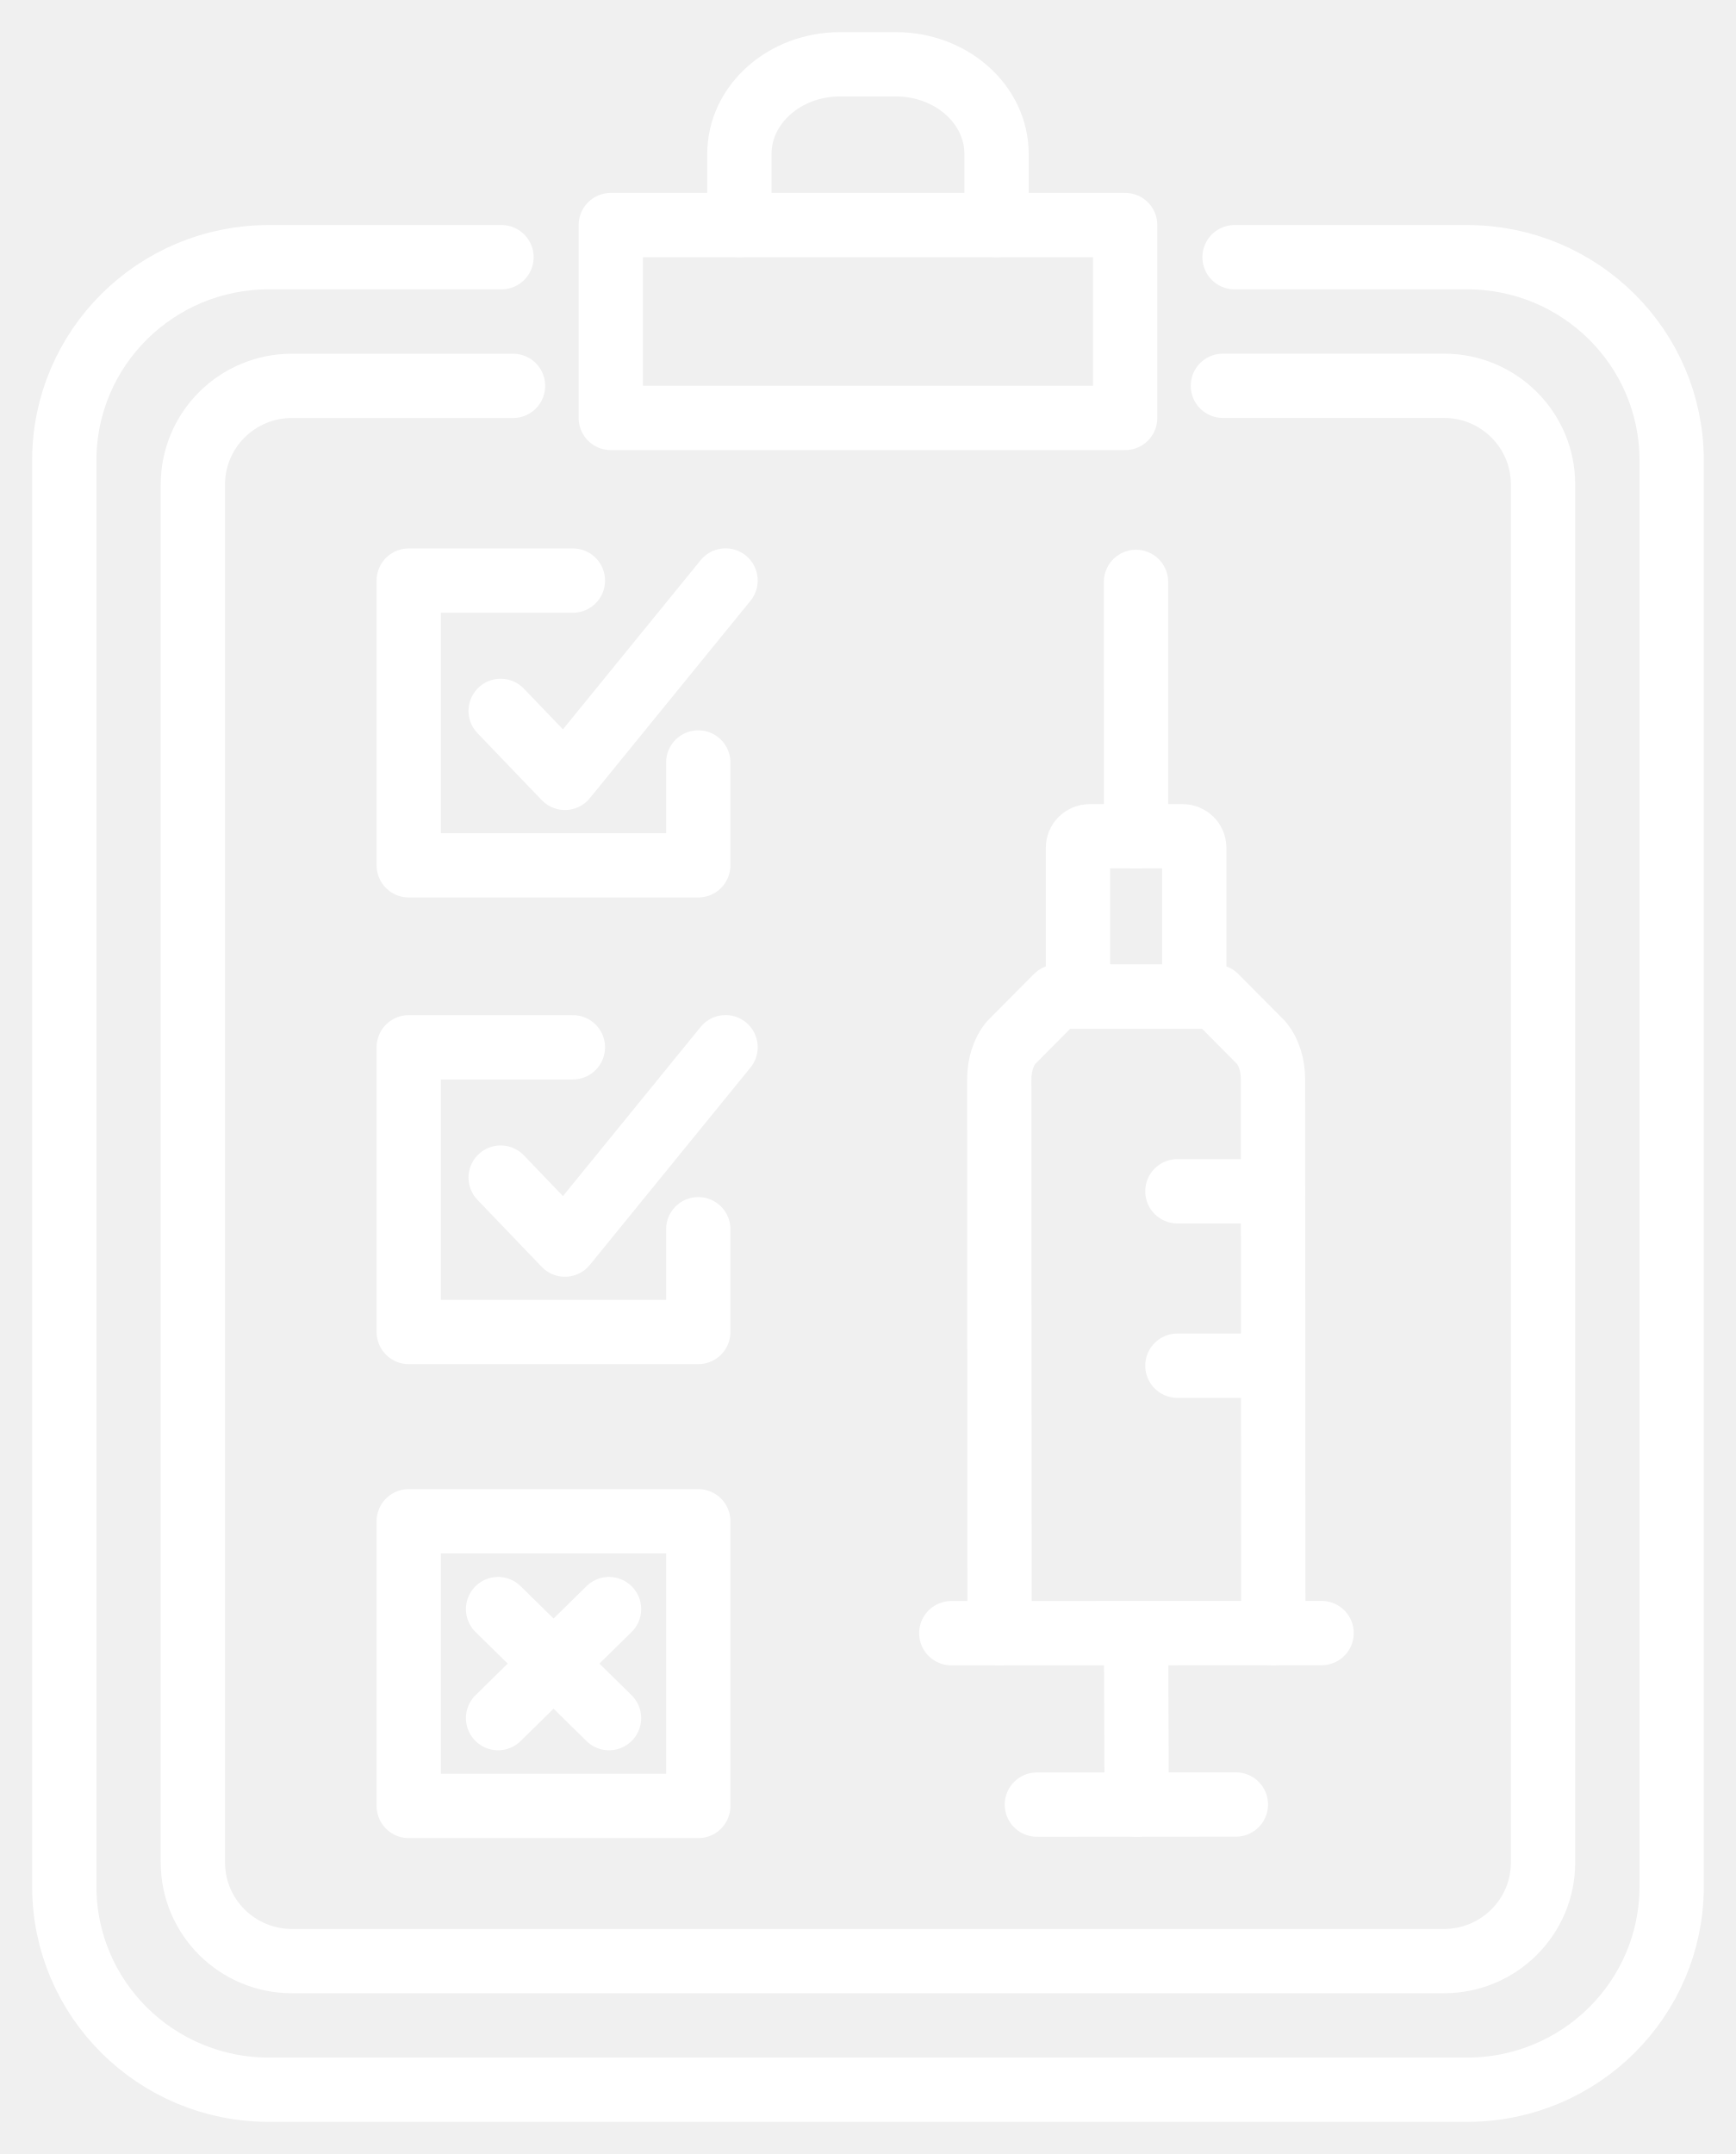
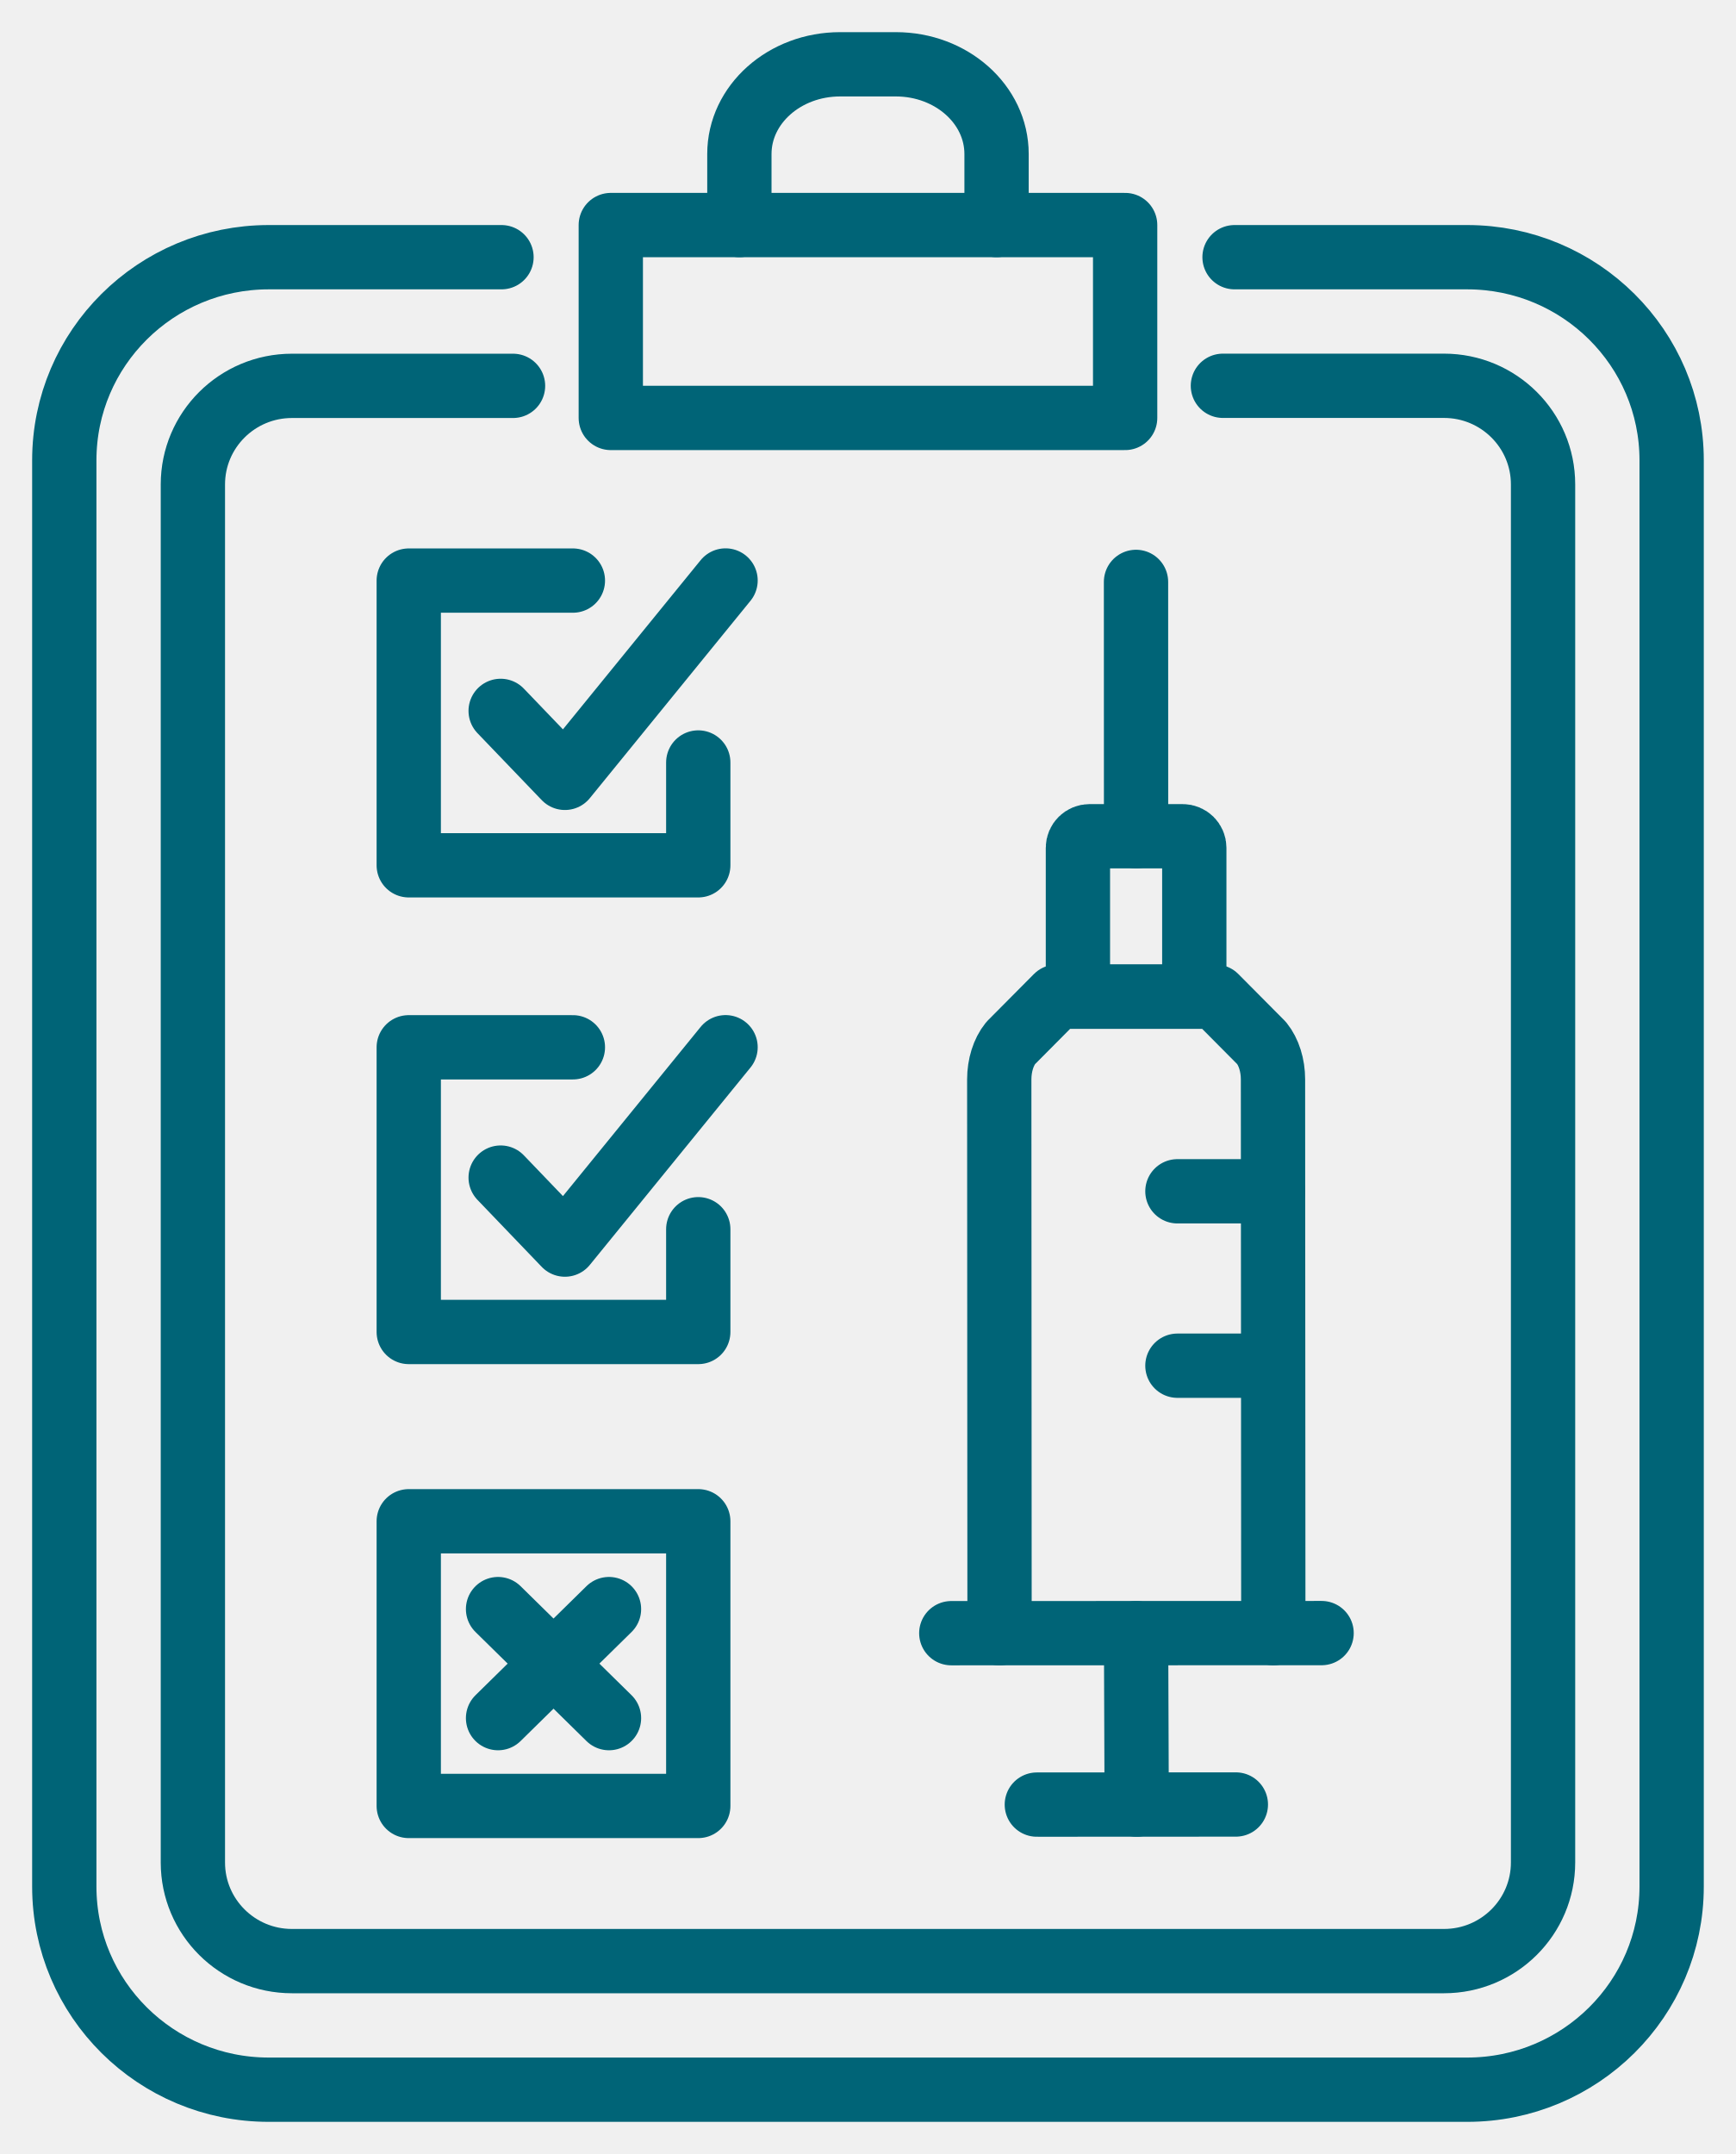
<svg xmlns="http://www.w3.org/2000/svg" width="54" height="67" viewBox="0 0 54 67" fill="none">
-   <path d="M38.041 12H44.918C46.62 12 48 13.373 48 15.068V57.932C48 59.627 46.62 61 44.918 61H9.082C7.38 61 6 59.627 6 57.932V15.07C6 13.375 7.38 12.002 9.082 12.002H15.959" stroke="white" stroke-width="2" stroke-miterlimit="10" stroke-linecap="round" />
-   <path d="M38.403 8H45.64C49.152 8 52 10.829 52 14.318V58.682C52 62.171 49.152 65 45.64 65H8.36C4.848 65 2 62.171 2 58.682V14.318C2 10.829 4.848 8 8.36 8H15.6" stroke="white" stroke-width="2" stroke-miterlimit="10" stroke-linecap="round" />
-   <path d="M23 7V4.79C23 3.249 24.403 2 26.134 2H27.866C29.597 2 31 3.249 31 4.79V7" stroke="white" stroke-width="2" stroke-linecap="round" stroke-linejoin="round" />
-   <path d="M35 7H19V13H35V7Z" stroke="white" stroke-width="2" stroke-linecap="round" stroke-linejoin="round" />
-   <path d="M21.721 23.717V26.915H20.095H14.585H12.715V18.059H17.821" stroke="white" stroke-width="2" stroke-linecap="round" stroke-linejoin="round" />
-   <path d="M15.574 22.112L17.573 24.195L22.57 18.056" stroke="white" stroke-width="2" stroke-linecap="round" stroke-linejoin="round" />
-   <path d="M21.721 38.235V41.431H20.095H14.585H12.715V32.576H17.821" stroke="white" stroke-width="2" stroke-linecap="round" stroke-linejoin="round" />
-   <path d="M15.574 36.629L17.573 38.713L22.57 32.574" stroke="white" stroke-width="2" stroke-linecap="round" stroke-linejoin="round" />
-   <path d="M21.721 56.174H20.095H14.584H12.715V47.319H21.721V56.174Z" stroke="white" stroke-width="2" stroke-linecap="round" stroke-linejoin="round" />
-   <path d="M15.494 53.442L18.945 50.051" stroke="white" stroke-width="2" stroke-linecap="round" stroke-linejoin="round" />
-   <path d="M18.945 53.442L15.494 50.051" stroke="white" stroke-width="2" stroke-linecap="round" stroke-linejoin="round" />
-   <path d="M31.093 50.8L31.084 33.575C31.084 33.138 31.214 32.724 31.438 32.446L32.872 31.002H37.812L39.245 32.445C39.469 32.722 39.599 33.136 39.599 33.573L39.609 50.799" stroke="white" stroke-width="2" stroke-linecap="round" stroke-linejoin="round" />
-   <path d="M35.34 26.011L35.338 18.1" stroke="white" stroke-width="2" stroke-linecap="round" stroke-linejoin="round" />
-   <path d="M33.896 26.011H36.786C36.988 26.011 37.151 26.171 37.151 26.37V31H33.531V26.37C33.531 26.171 33.695 26.011 33.896 26.011Z" stroke="white" stroke-width="2" stroke-linecap="round" stroke-linejoin="round" />
-   <path d="M29.592 50.8L41.111 50.797" stroke="white" stroke-width="2" stroke-linecap="round" stroke-linejoin="round" />
-   <path d="M32.254 56.132L38.445 56.129" stroke="white" stroke-width="2" stroke-linecap="round" stroke-linejoin="round" />
-   <path d="M35.34 50.8L35.359 56.132" stroke="white" stroke-width="2" stroke-linecap="round" stroke-linejoin="round" />
-   <path d="M39.601 37.055H36.625" stroke="white" stroke-width="2" stroke-linecap="round" stroke-linejoin="round" />
-   <path d="M39.601 42.48H36.625" stroke="white" stroke-width="2" stroke-linecap="round" stroke-linejoin="round" />
+   <path d="M38.041 12H44.918C46.62 12 48 13.373 48 15.068V57.932C48 59.627 46.62 61 44.918 61H9.082C7.38 61 6 59.627 6 57.932V15.07C6 13.375 7.38 12.002 9.082 12.002H15.959" stroke="#006477" stroke-width="2" stroke-miterlimit="10" stroke-linecap="round" />
+   <path d="M38.403 8H45.64C49.152 8 52 10.829 52 14.318V58.682C52 62.171 49.152 65 45.64 65H8.36C4.848 65 2 62.171 2 58.682V14.318C2 10.829 4.848 8 8.36 8H15.6" stroke="#006477" stroke-width="2" stroke-miterlimit="10" stroke-linecap="round" />
+   <path d="M23 7V4.79C23 3.249 24.403 2 26.134 2H27.866C29.597 2 31 3.249 31 4.79V7" stroke="#006477" stroke-width="2" stroke-linecap="round" stroke-linejoin="round" />
+   <path d="M35 7H19V13H35V7Z" stroke="#006477" stroke-width="2" stroke-linecap="round" stroke-linejoin="round" />
+   <path d="M21.721 23.717V26.915H20.095H14.585H12.715V18.059H17.821" stroke="#006477" stroke-width="2" stroke-linecap="round" stroke-linejoin="round" />
+   <path d="M15.574 22.112L17.573 24.195L22.57 18.056" stroke="#006477" stroke-width="2" stroke-linecap="round" stroke-linejoin="round" />
+   <path d="M21.721 38.235V41.431H20.095H14.585H12.715V32.576H17.821" stroke="#006477" stroke-width="2" stroke-linecap="round" stroke-linejoin="round" />
+   <path d="M15.574 36.629L17.573 38.713L22.57 32.574" stroke="#006477" stroke-width="2" stroke-linecap="round" stroke-linejoin="round" />
+   <path d="M21.721 56.174H20.095H14.584H12.715V47.319H21.721V56.174Z" stroke="#006477" stroke-width="2" stroke-linecap="round" stroke-linejoin="round" />
+   <path d="M15.493 53.442L18.944 50.051" stroke="#006477" stroke-width="2" stroke-linecap="round" stroke-linejoin="round" />
+   <path d="M18.944 53.442L15.493 50.051" stroke="#006477" stroke-width="2" stroke-linecap="round" stroke-linejoin="round" />
+   <path d="M31.093 50.8L31.084 33.575C31.084 33.138 31.214 32.724 31.438 32.446L32.872 31.002H37.812L39.245 32.445C39.469 32.722 39.599 33.136 39.599 33.573L39.609 50.799" stroke="#006477" stroke-width="2" stroke-linecap="round" stroke-linejoin="round" />
+   <path d="M35.34 26.011L35.338 18.1" stroke="#006477" stroke-width="2" stroke-linecap="round" stroke-linejoin="round" />
+   <path d="M33.896 26.011H36.786C36.988 26.011 37.151 26.171 37.151 26.37V31H33.531V26.37C33.531 26.171 33.695 26.011 33.896 26.011Z" stroke="#006477" stroke-width="2" stroke-linecap="round" stroke-linejoin="round" />
+   <path d="M29.592 50.8L41.111 50.797" stroke="#006477" stroke-width="2" stroke-linecap="round" stroke-linejoin="round" />
+   <path d="M32.253 56.132L38.444 56.129" stroke="#006477" stroke-width="2" stroke-linecap="round" stroke-linejoin="round" />
+   <path d="M35.34 50.8L35.359 56.132" stroke="#006477" stroke-width="2" stroke-linecap="round" stroke-linejoin="round" />
+   <path d="M39.602 37.055H36.626" stroke="#006477" stroke-width="2" stroke-linecap="round" stroke-linejoin="round" />
+   <path d="M39.602 42.48H36.626" stroke="#006477" stroke-width="2" stroke-linecap="round" stroke-linejoin="round" />
</svg>
